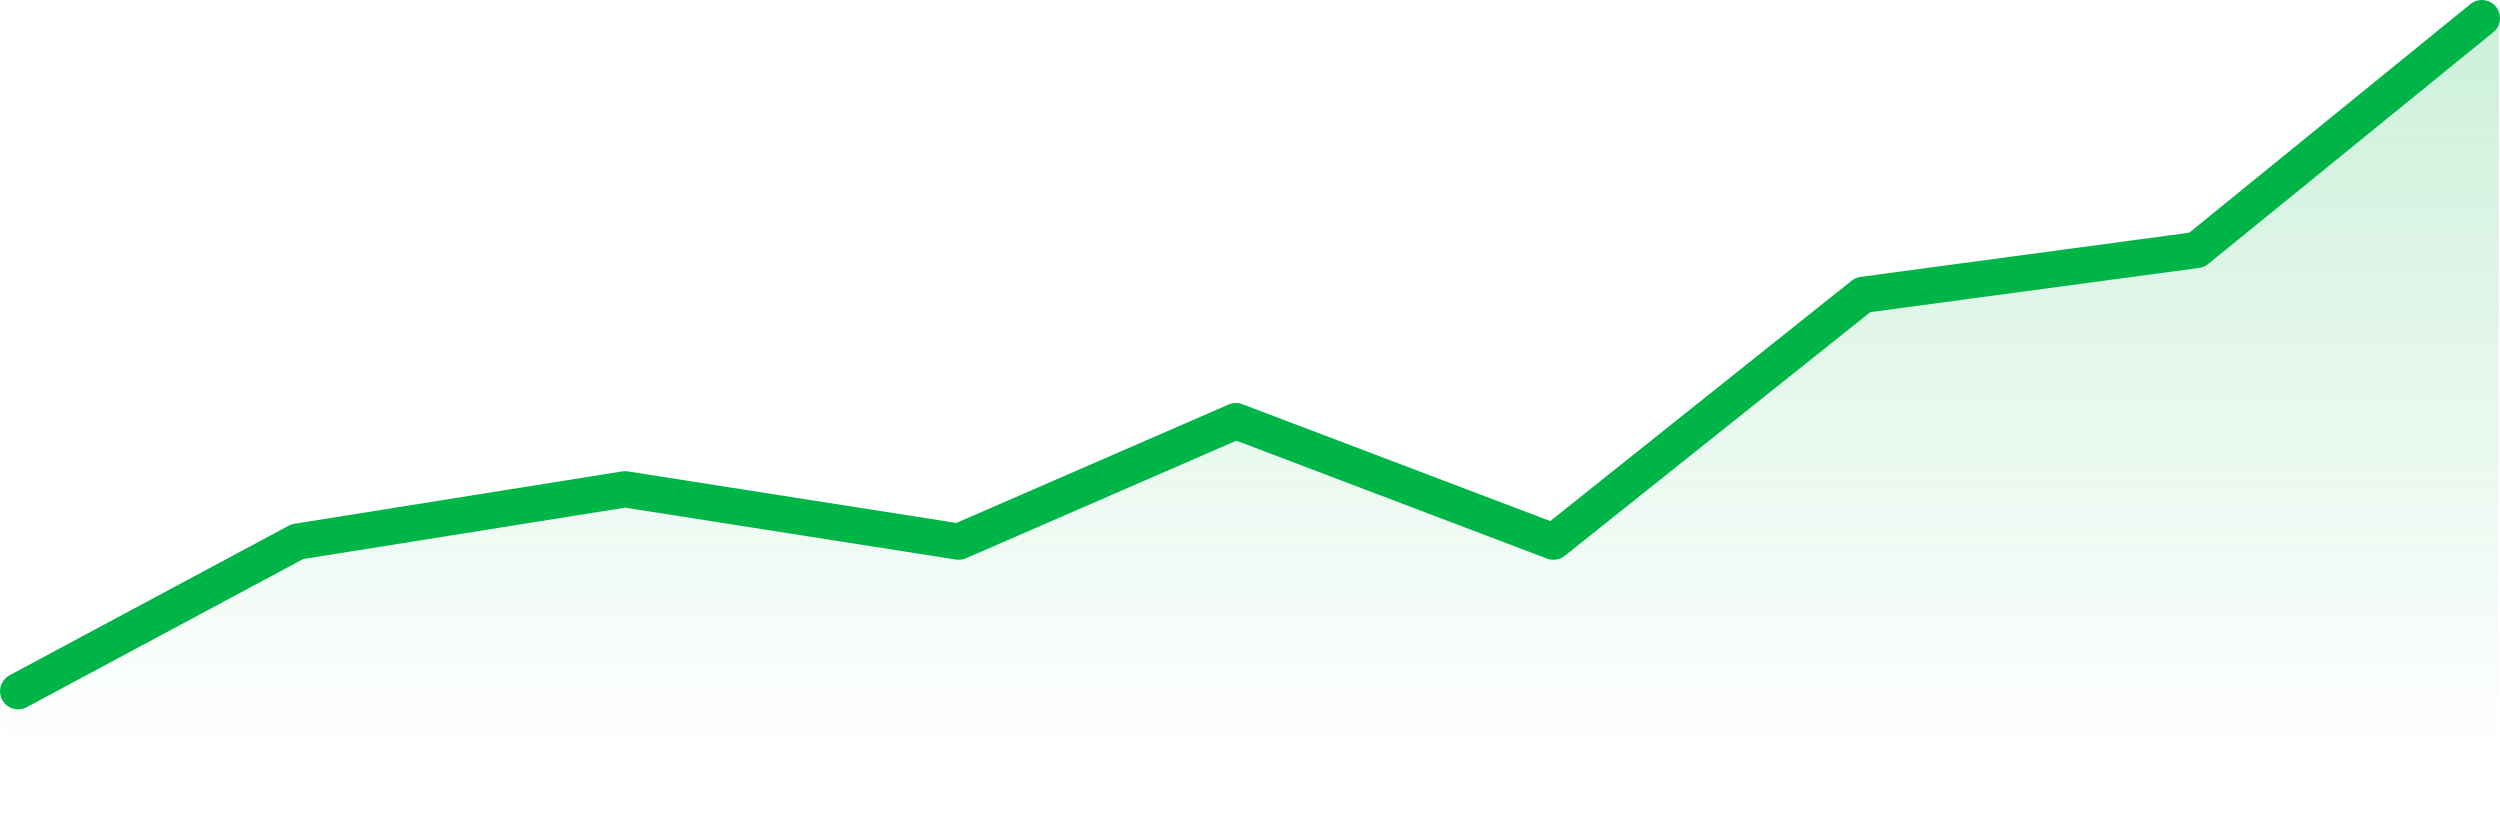
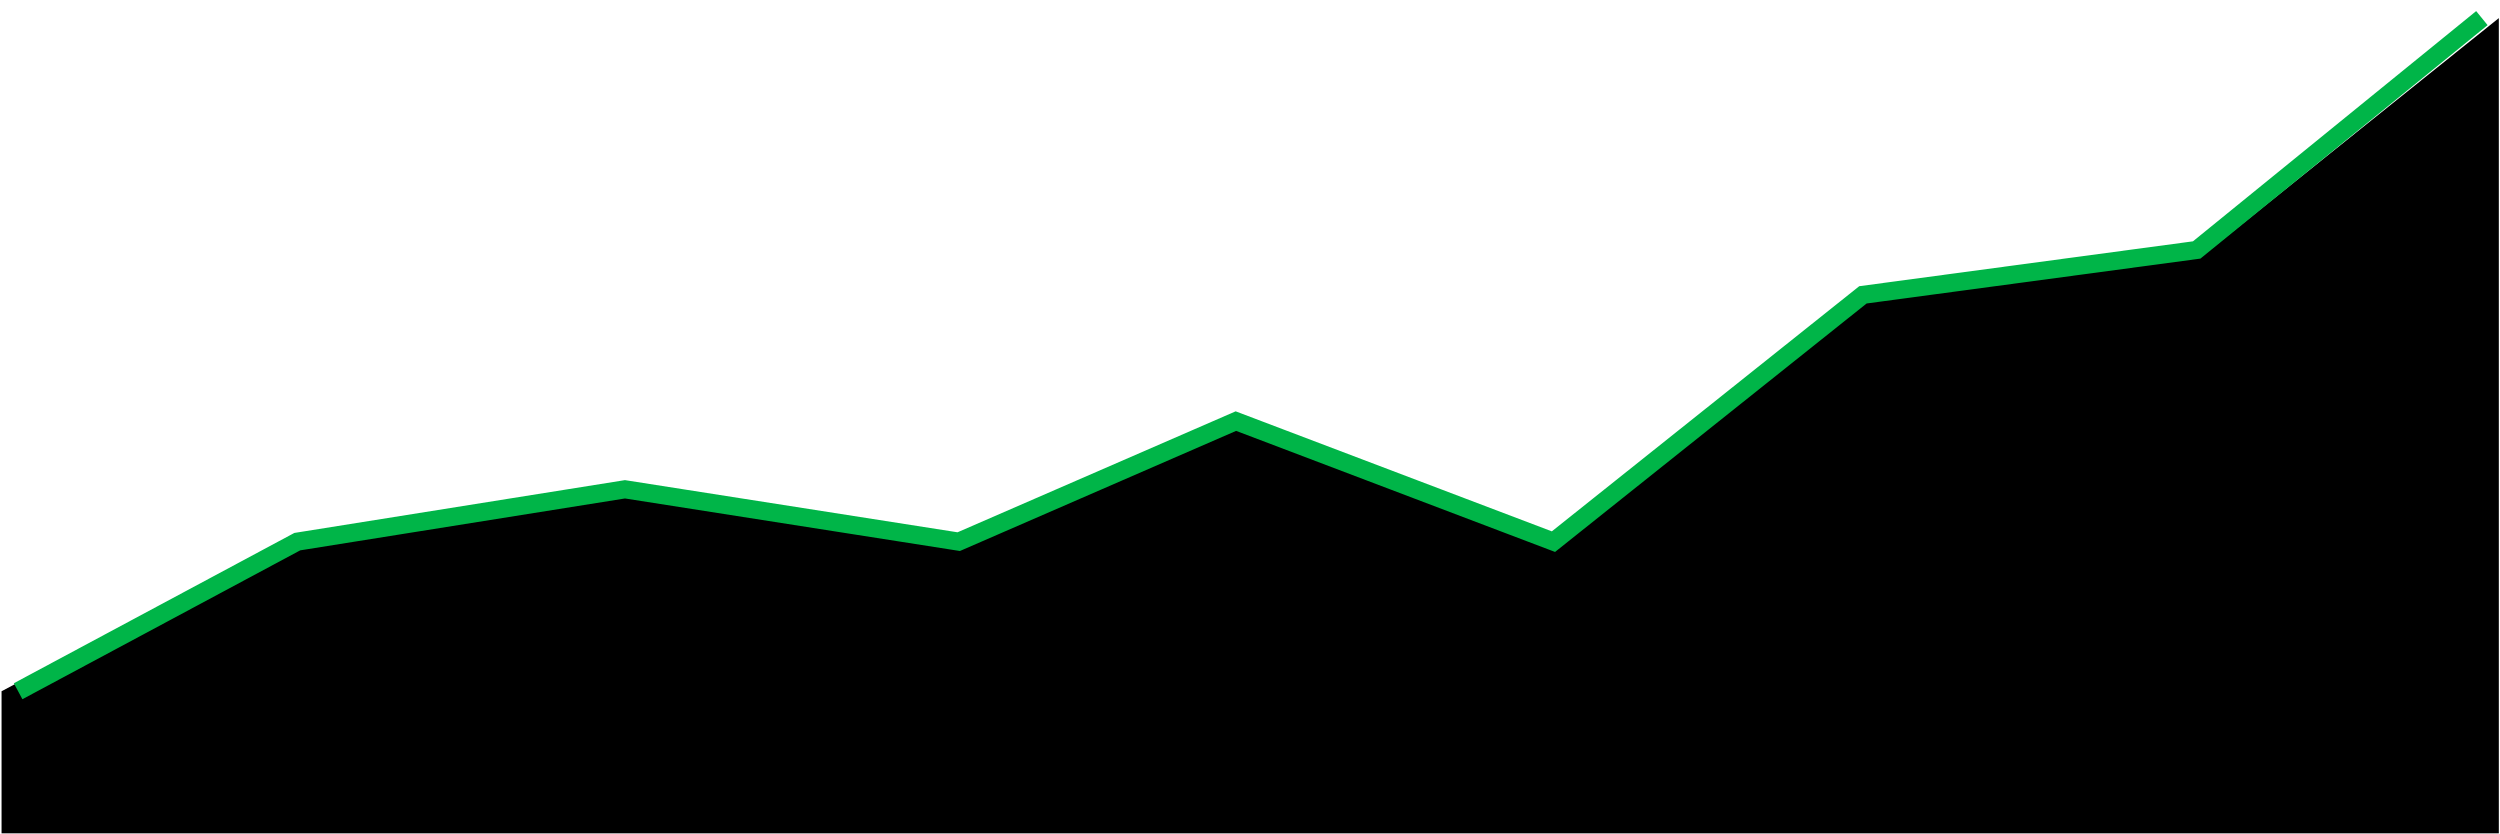
<svg xmlns="http://www.w3.org/2000/svg" width="138" height="46" viewBox="0 0 138 46" fill="none">
  <g id="trend">
    <path id="Line 234" d="M85.988 29.899L68.22 23.245L52.713 29.899L34.039 27.009L15.704 29.899L0.086 38.156V46H137.935V1L121.978 13.798L103.304 16.275L85.988 29.899Z" fill="url(#paint0_linear_2_3219)" />
-     <path id="Line 235" d="M1 38.156L16.409 29.899L34.498 27.009L52.922 29.899L68.221 23.245L85.75 29.899L102.834 16.275L121.257 13.798L137 1" stroke="#00B548" stroke-width="2" stroke-linecap="round" stroke-linejoin="round" />
+     <path id="Line 235" d="M1 38.156L16.409 29.899L34.498 27.009L52.922 29.899L68.221 23.245L85.75 29.899L102.834 16.275L121.257 13.798L137 1" stroke="#00B548" strokeWidth="2" strokeLinecap="round" strokeLinejoin="round" />
  </g>
  <defs>
    <linearGradient id="paint0_linear_2_3219" x1="69.01" y1="1" x2="69.01" y2="41.781" gradientUnits="userSpaceOnUse">
-       <stop stop-color="#00B548" stop-opacity="0.2" />
-       <stop offset="1" stop-color="#00B548" stop-opacity="0" />
+       <stop stopColor="#00B548" stopOpacity="0.2" />
+       <stop offset="1" stopColor="#00B548" stopOpacity="0" />
    </linearGradient>
  </defs>
</svg>
